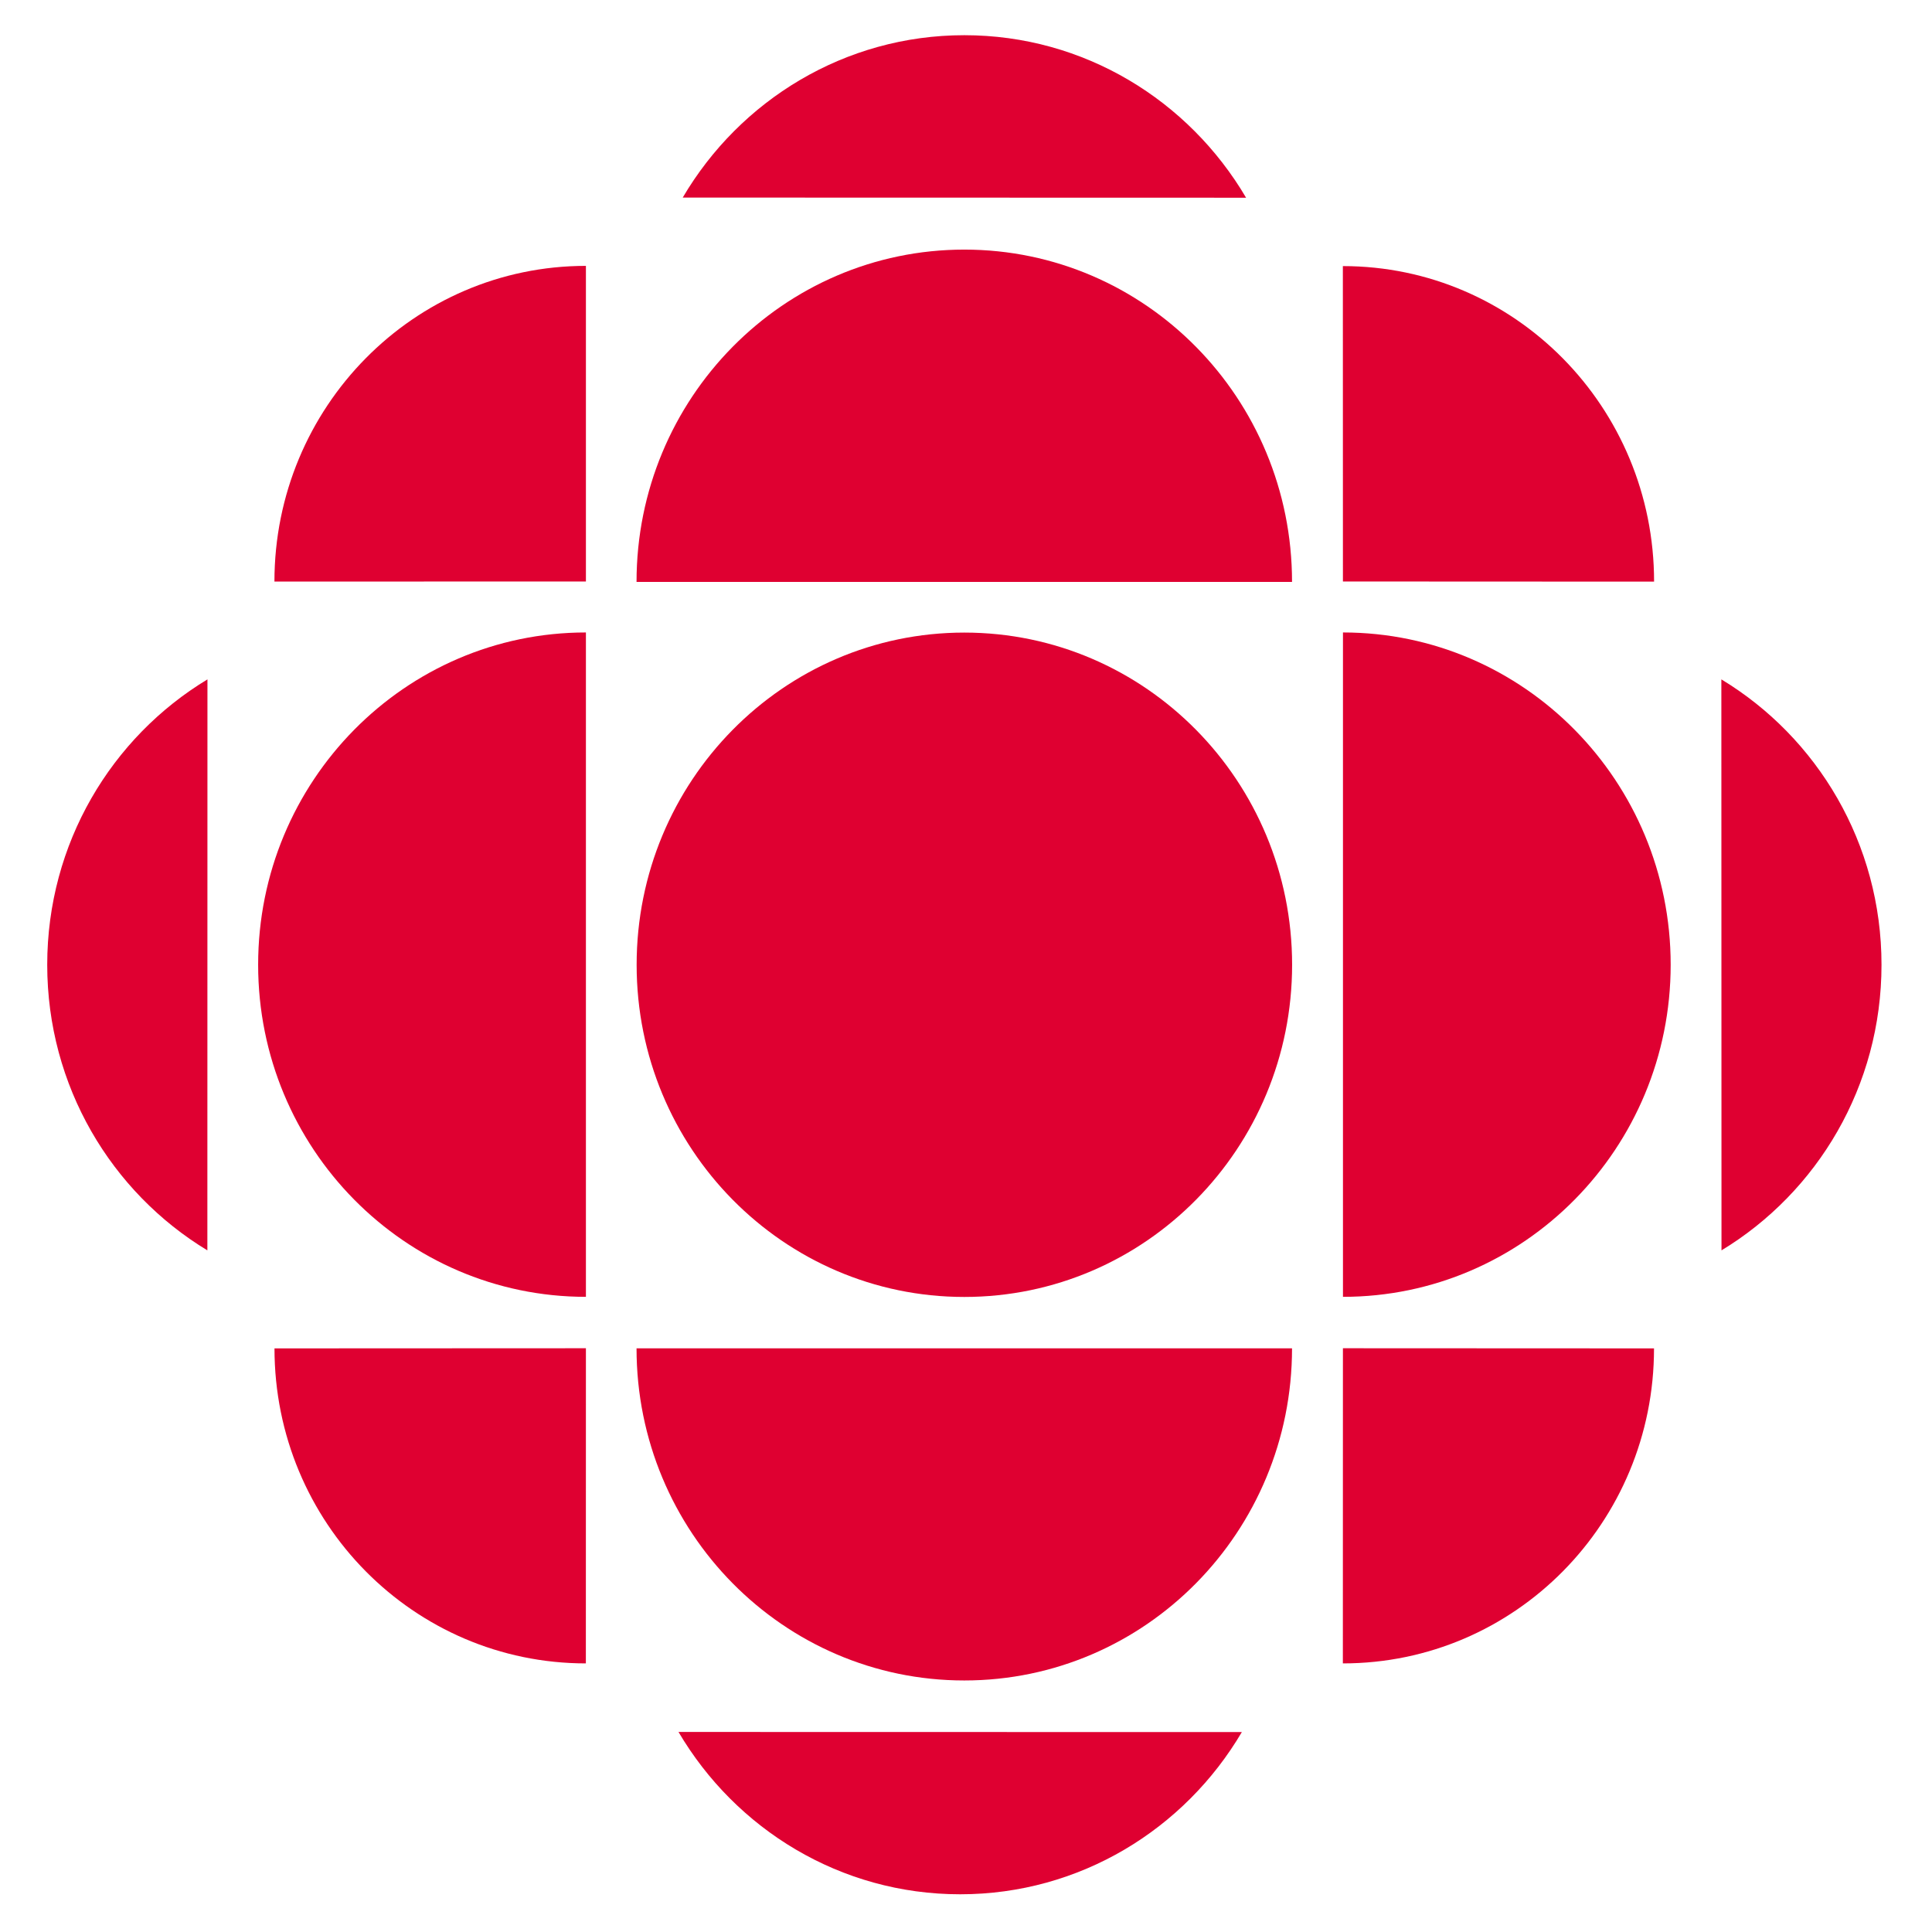
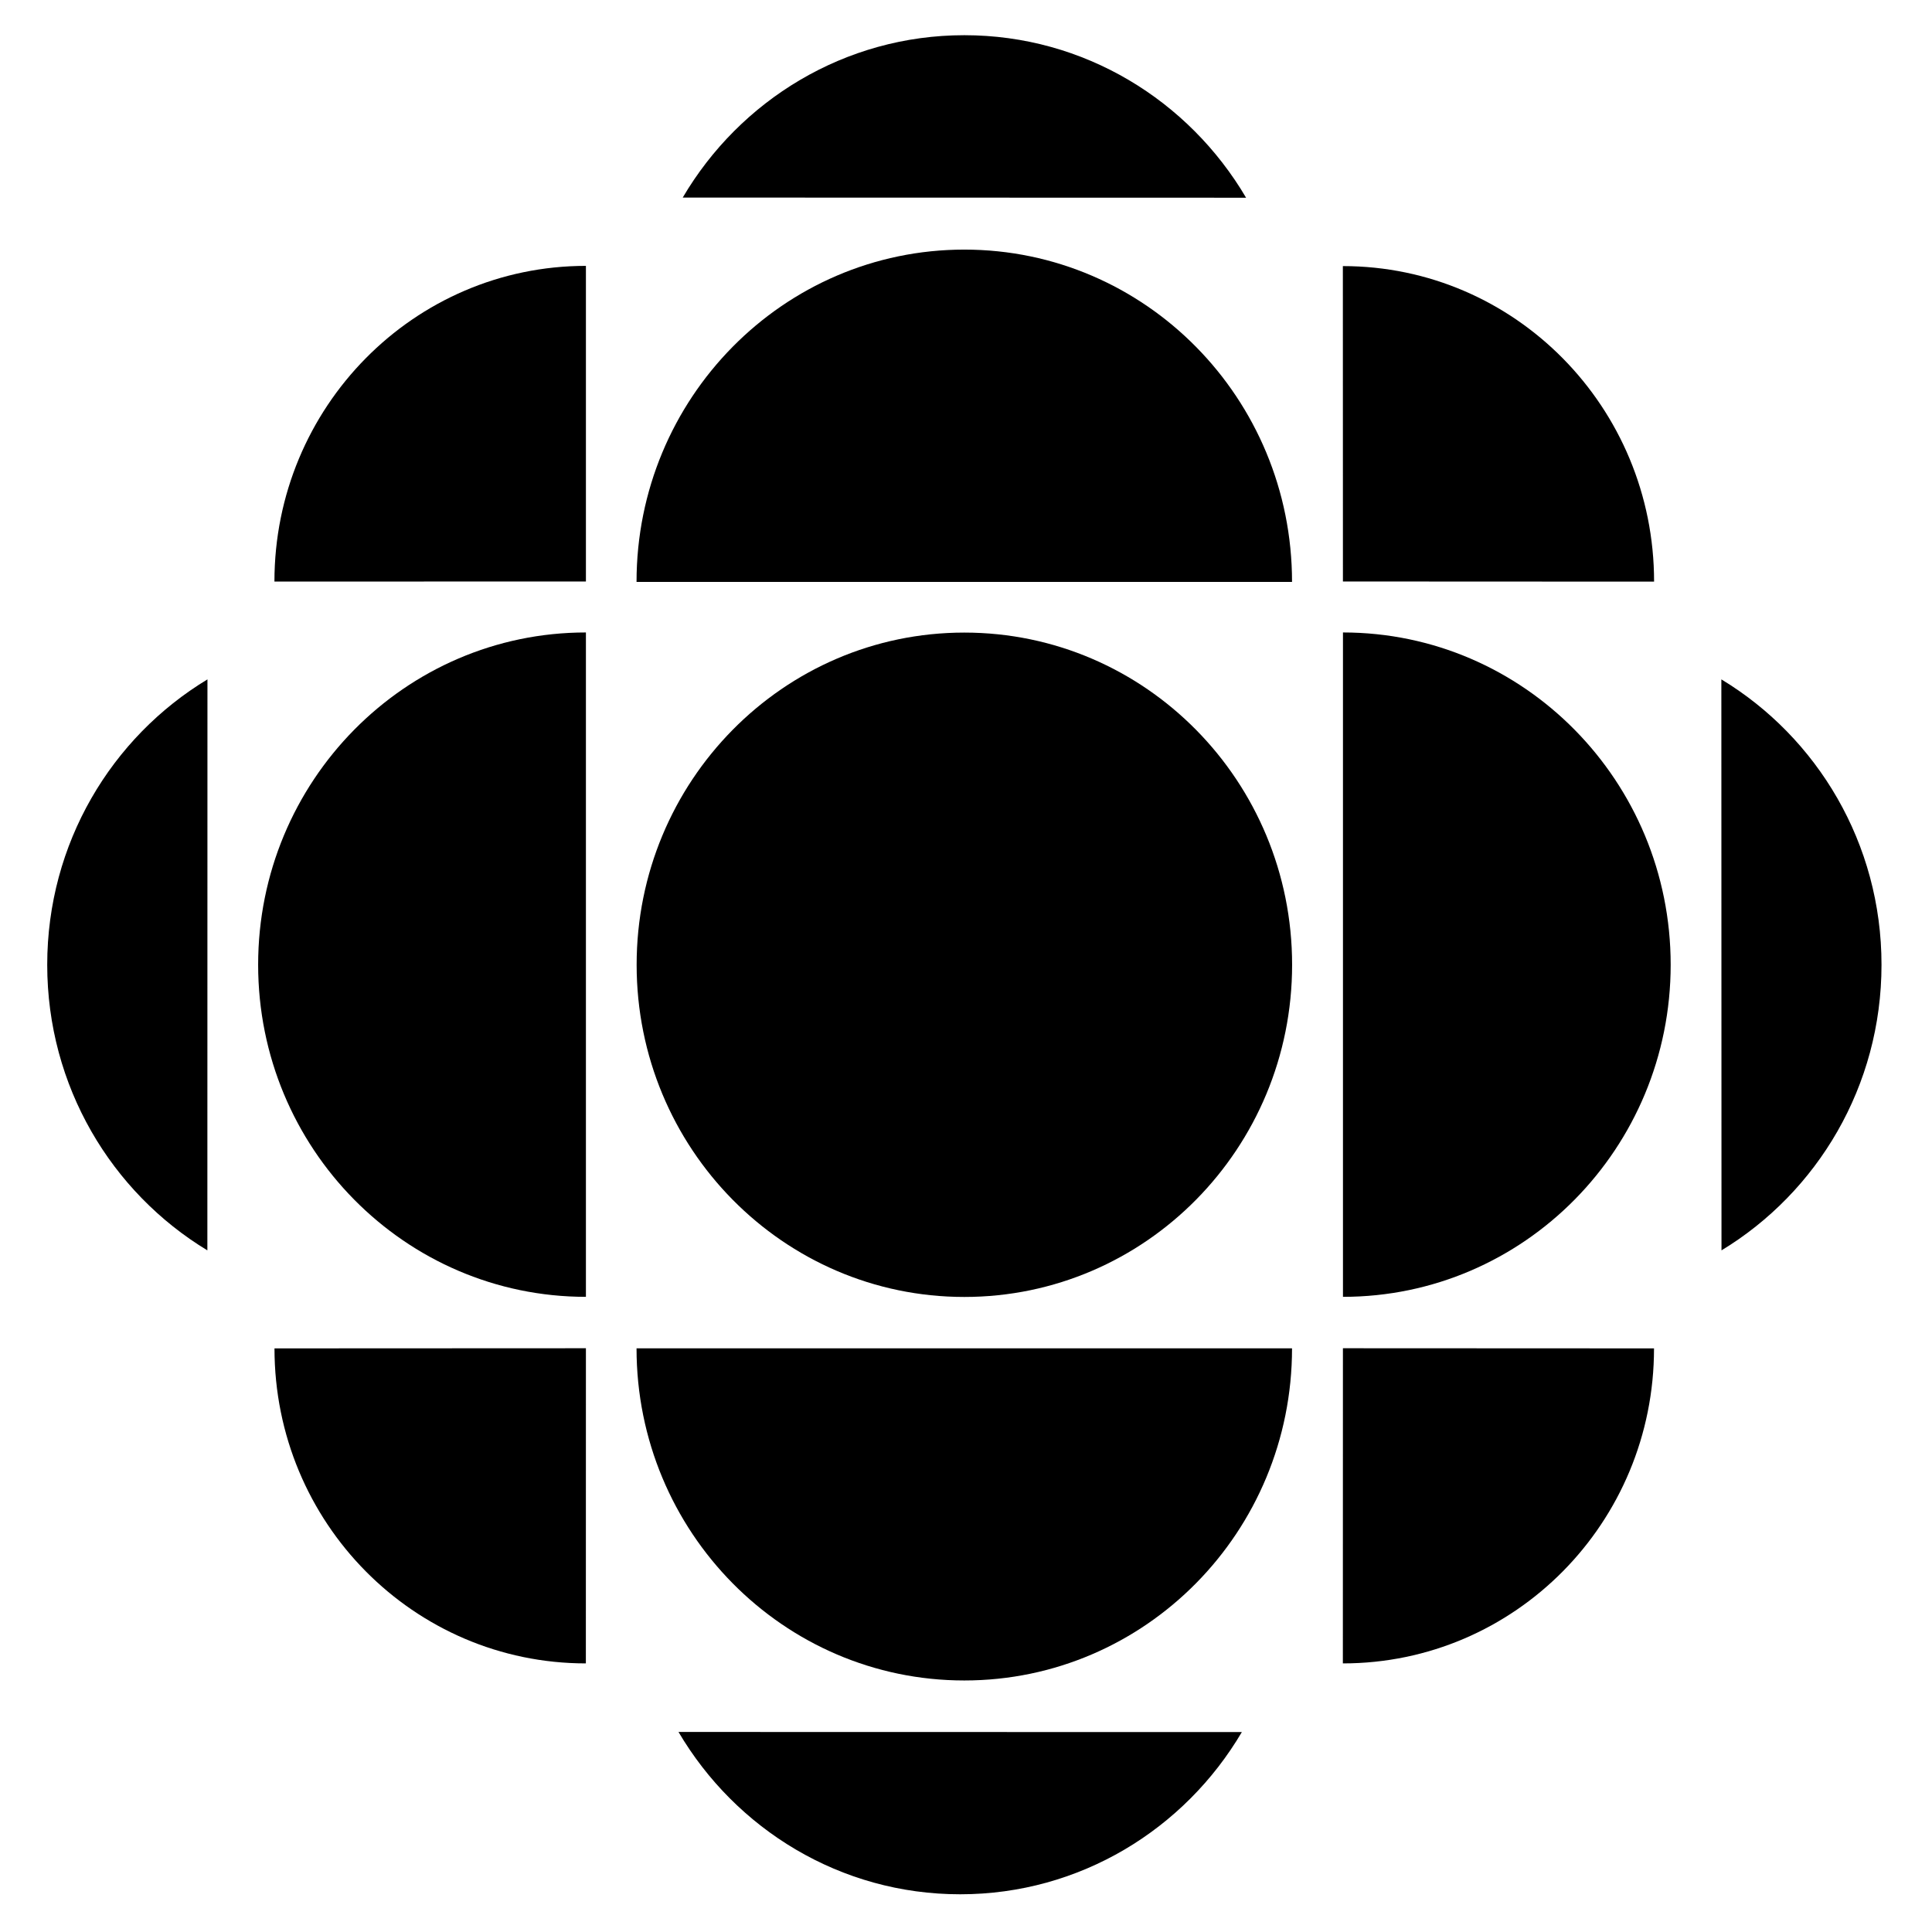
<svg xmlns="http://www.w3.org/2000/svg" xml:space="preserve" viewBox="0 0 192 192" enable-background="new 0 0 192 235">
-   <g transform="matrix(1.0702 0 0 1.0816 -6.7229 1.6715)" fill="#df0031">
+   <g transform="matrix(1.0702 0 0 1.0816 -6.7229 1.6715)" fill="#000">
    <path d="m95.829 117.62c16.817 0 30.438-13.664 30.438-30.52 0-16.851-13.62-30.523-30.438-30.523-16.81 0-30.429 13.672-30.429 30.523 0 16.856 13.619 30.52 30.429 30.52" />
    <path d="m60.69 117.61c-16.81 0-30.437-13.658-30.437-30.514 0-16.851 13.627-30.53 30.437-30.53v61.044" />
    <path d="m130.98 151.29 0.006-28.957 28.888 0.013c0.005 16.014-12.927 28.944-28.894 28.944" />
    <path d="m60.69 22.884v28.999l-28.924 0.007c0-16.019 12.95-29.006 28.924-29.006" />
    <path d="m60.685 151.29 0.005-28.957-28.919 0.013c0 16.014 12.945 28.944 28.914 28.944" />
    <path d="m166.14 113.34-0.013-52.463c8.904 5.326 14.872 15.068 14.872 26.222s-5.959 20.905-14.859 26.241" />
    <path d="m69.68 16.608 52.313 0.013c-5.313-8.935-15.032-14.932-26.164-14.932-11.109 0-20.846 5.99-26.149 14.919" />
    <path d="m121.6 157.6-52.313-0.011c5.316 8.933 15.034 14.915 26.157 14.915s20.845-5.982 26.156-14.904" />
    <path d="m126.26 122.34c0 16.856-13.614 30.518-30.432 30.518-16.81 0-30.437-13.663-30.437-30.518h60.869" />
    <path d="m130.99 117.61c16.805 0 30.431-13.658 30.431-30.514 0-16.851-13.626-30.53-30.431-30.53v61.044" />
    <path d="m126.26 51.922c0-16.864-13.614-30.534-30.432-30.534-16.81 0-30.437 13.67-30.437 30.534h60.869" />
    <path d="m25.538 113.34 0.008-52.463c-8.912 5.326-14.879 15.068-14.879 26.222s5.96 20.905 14.871 26.241" />
    <path d="m159.88 51.896-28.894-0.013-0.006-28.979c15.968 0 28.9 12.974 28.9 28.992" />
  </g>
</svg>
